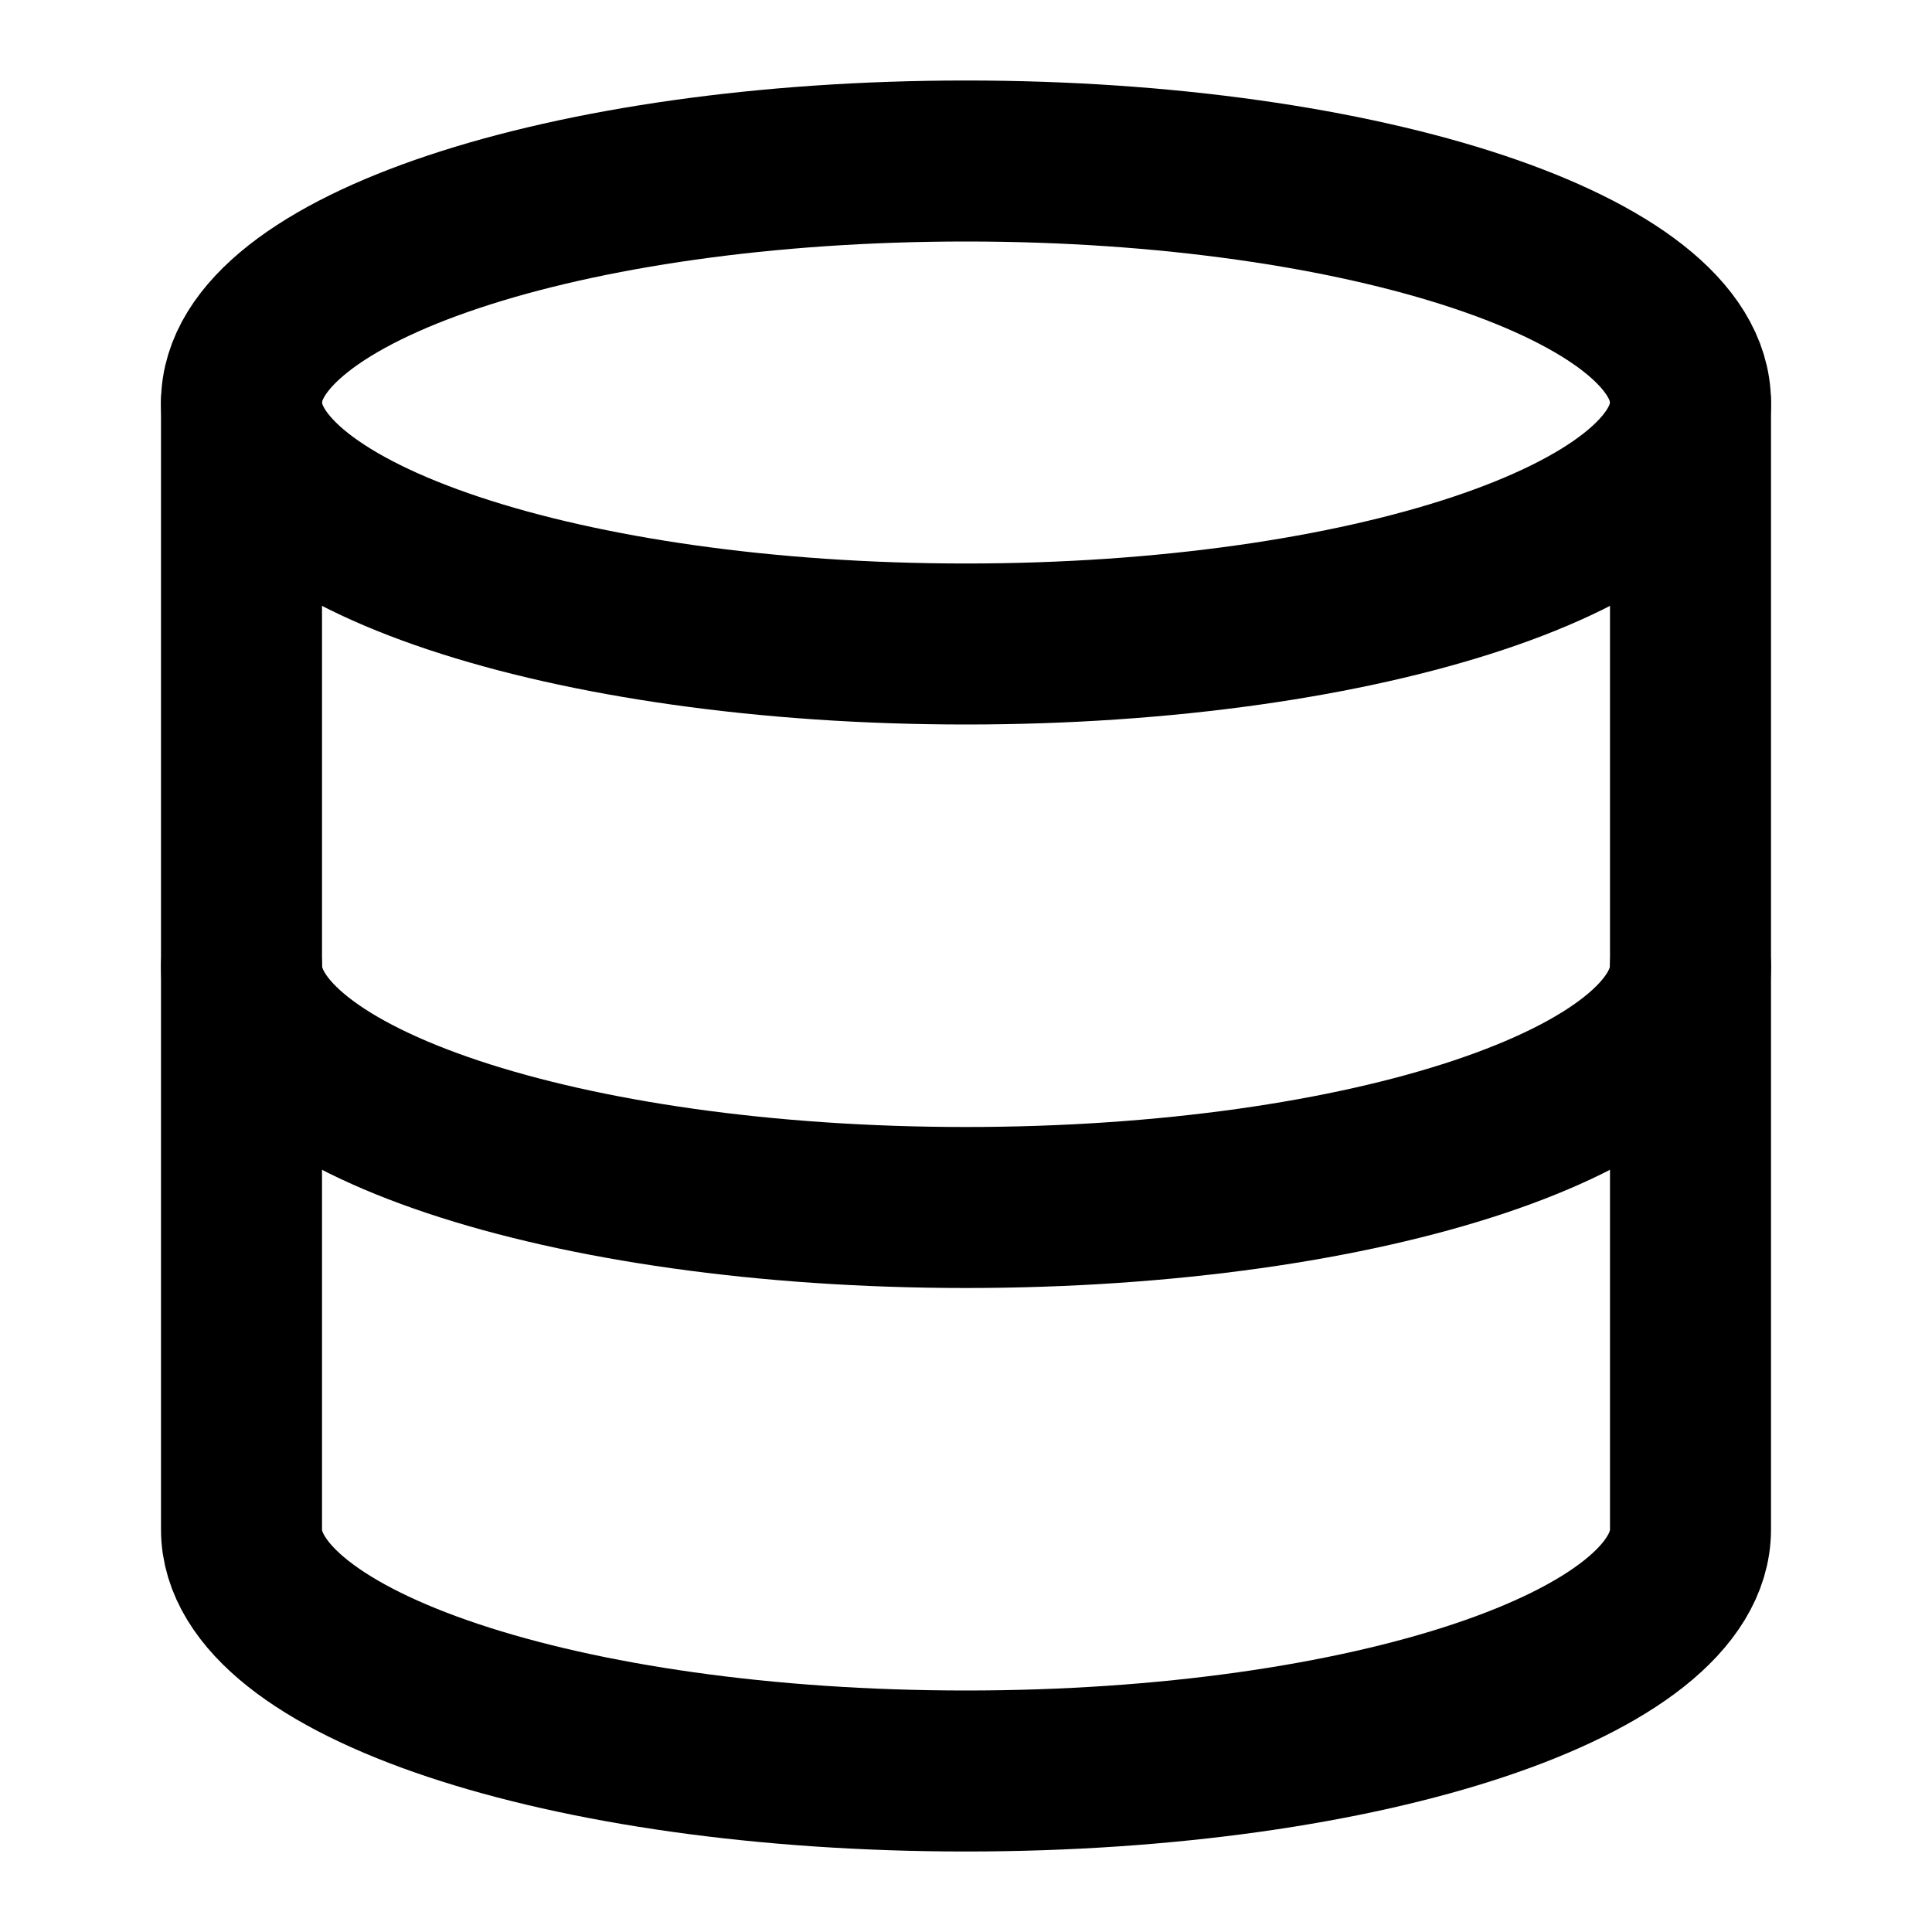
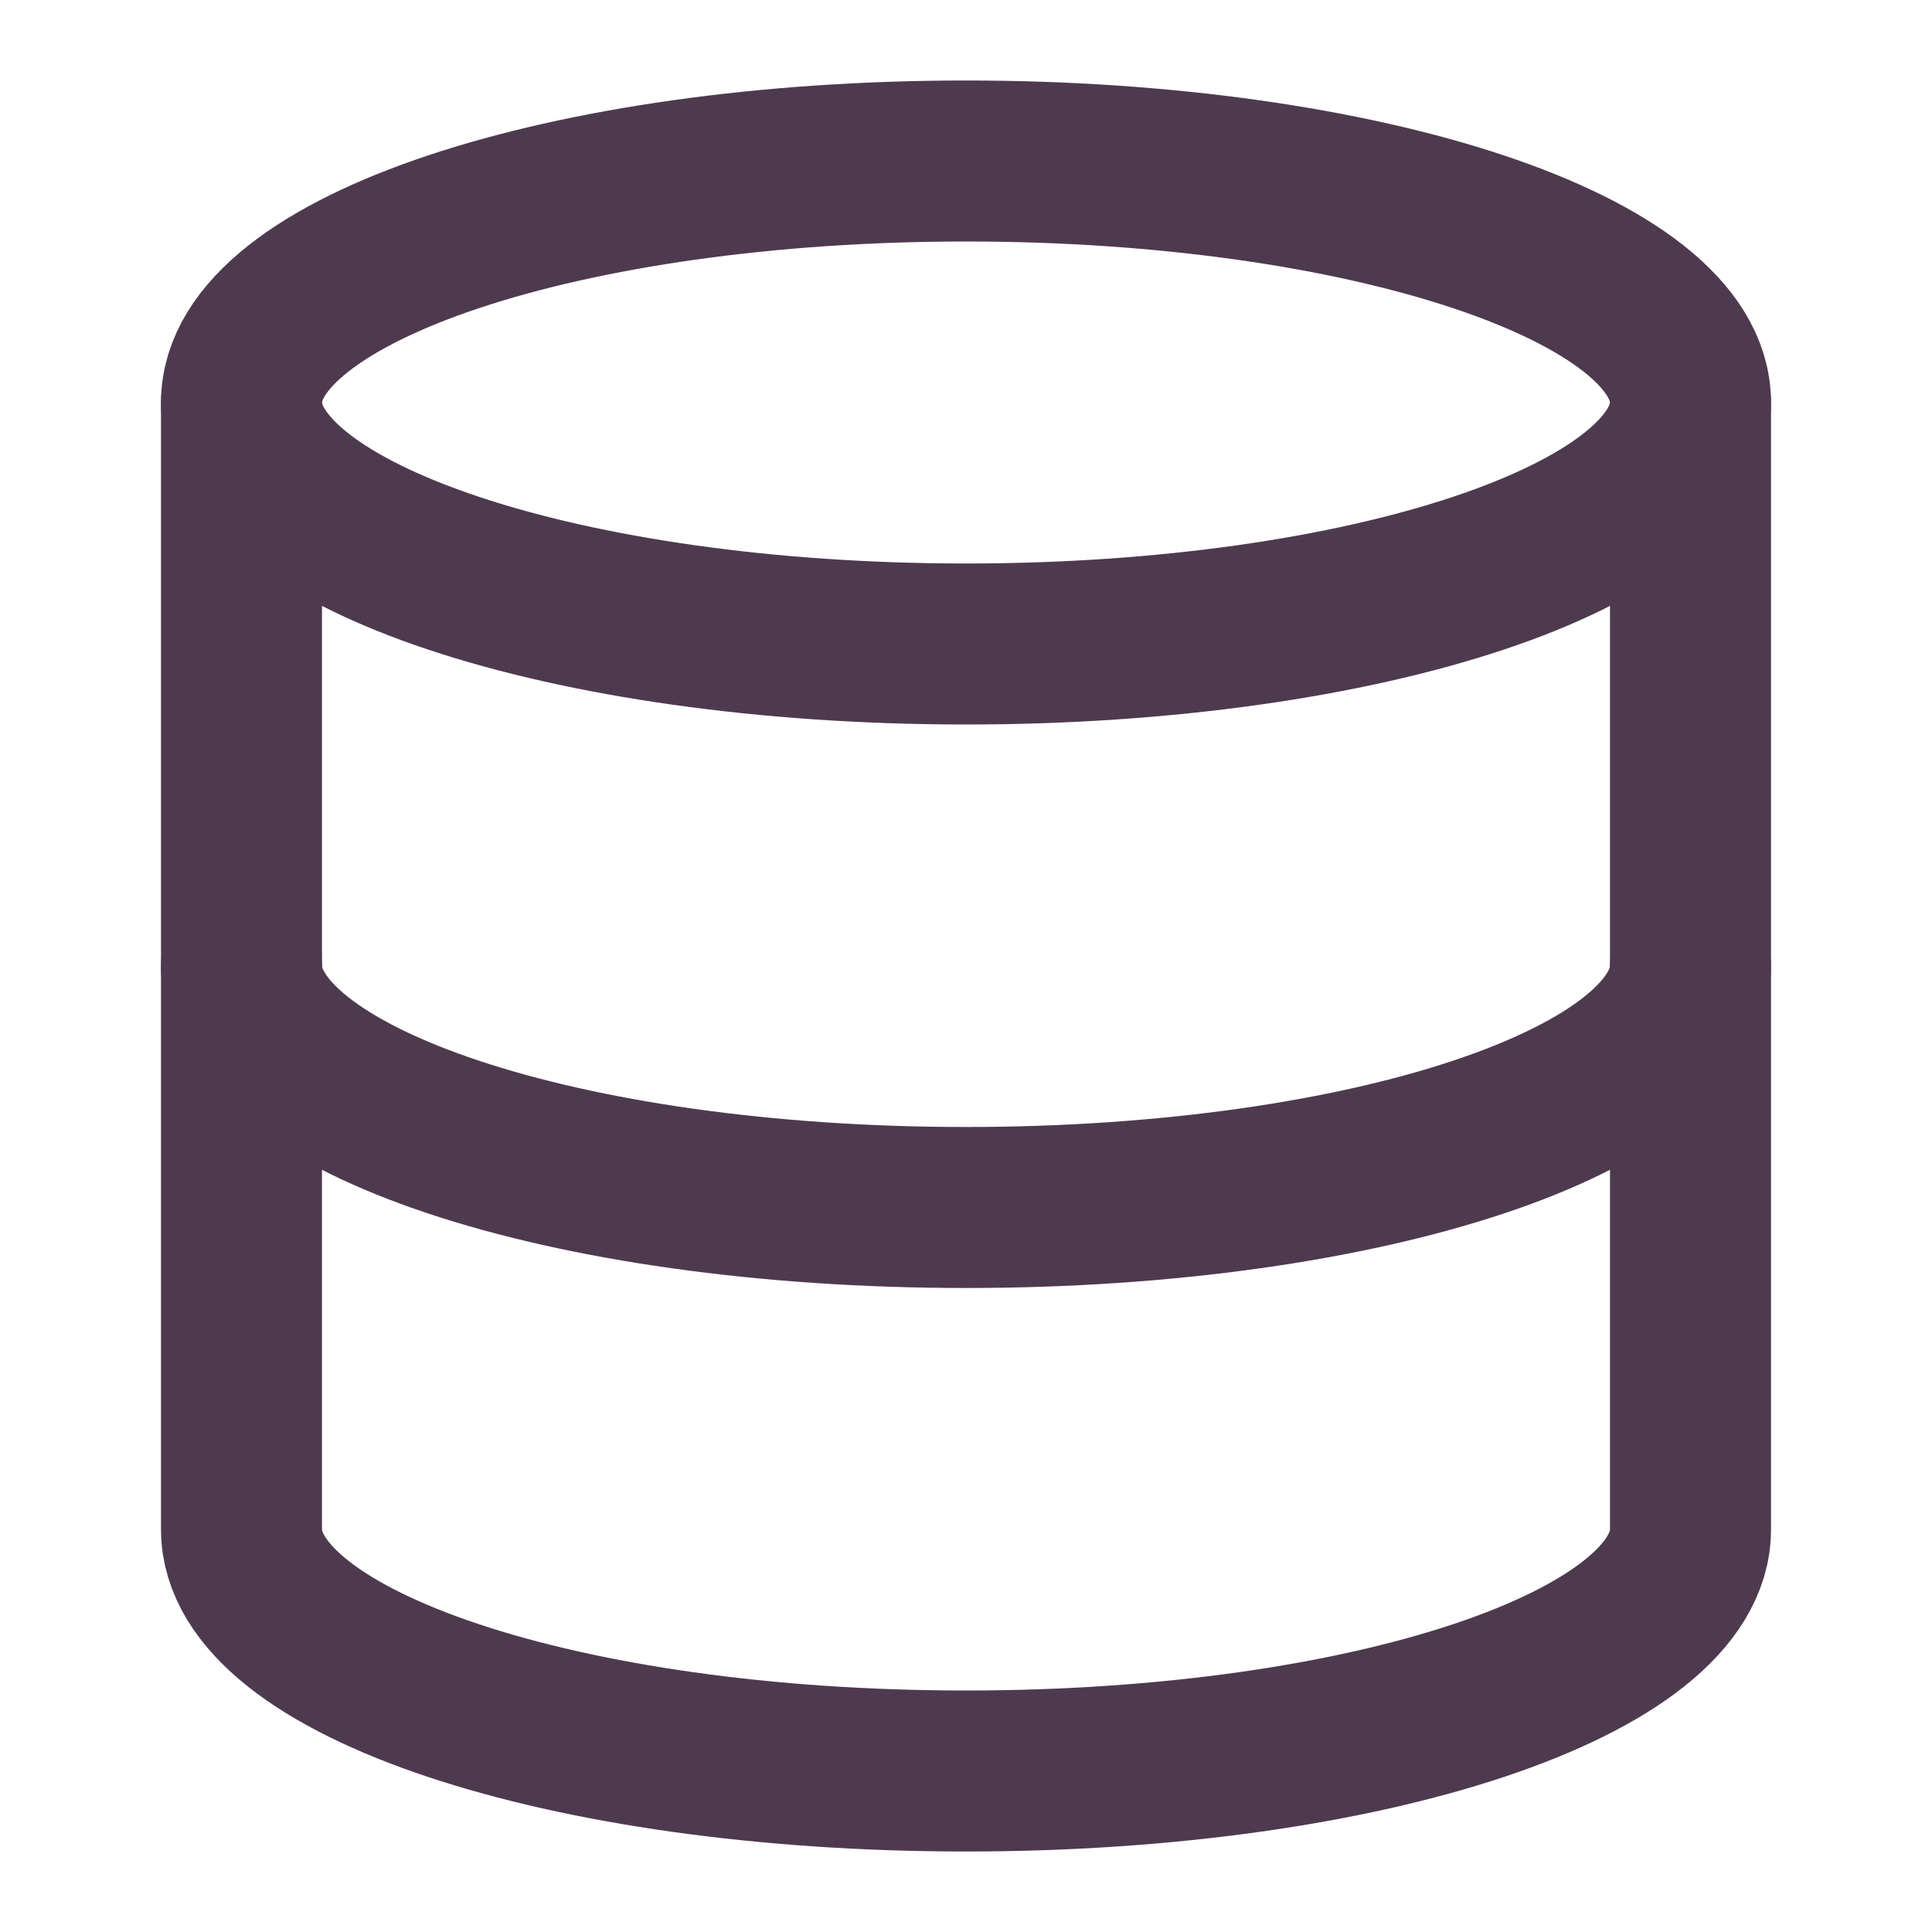
- <svg xmlns="http://www.w3.org/2000/svg" width="60" height="60" viewBox="0 0 24 24" fill="none" stroke="currentColor" stroke-width="2" stroke-linecap="round" stroke-linejoin="round" class="feather feather-database">
+ <svg xmlns="http://www.w3.org/2000/svg" width="60" height="60" viewBox="0 0 24 24" fill="none" stroke="rgb(78, 58, 78)" stroke-width="2" stroke-linecap="round" stroke-linejoin="round" class="feather feather-database">
  <ellipse cx="12" cy="5" rx="9" ry="3" />
  <path d="M21 12c0 1.66-4 3-9 3s-9-1.34-9-3" />
  <path d="M3 5v14c0 1.66 4 3 9 3s9-1.34 9-3V5" />
</svg>
